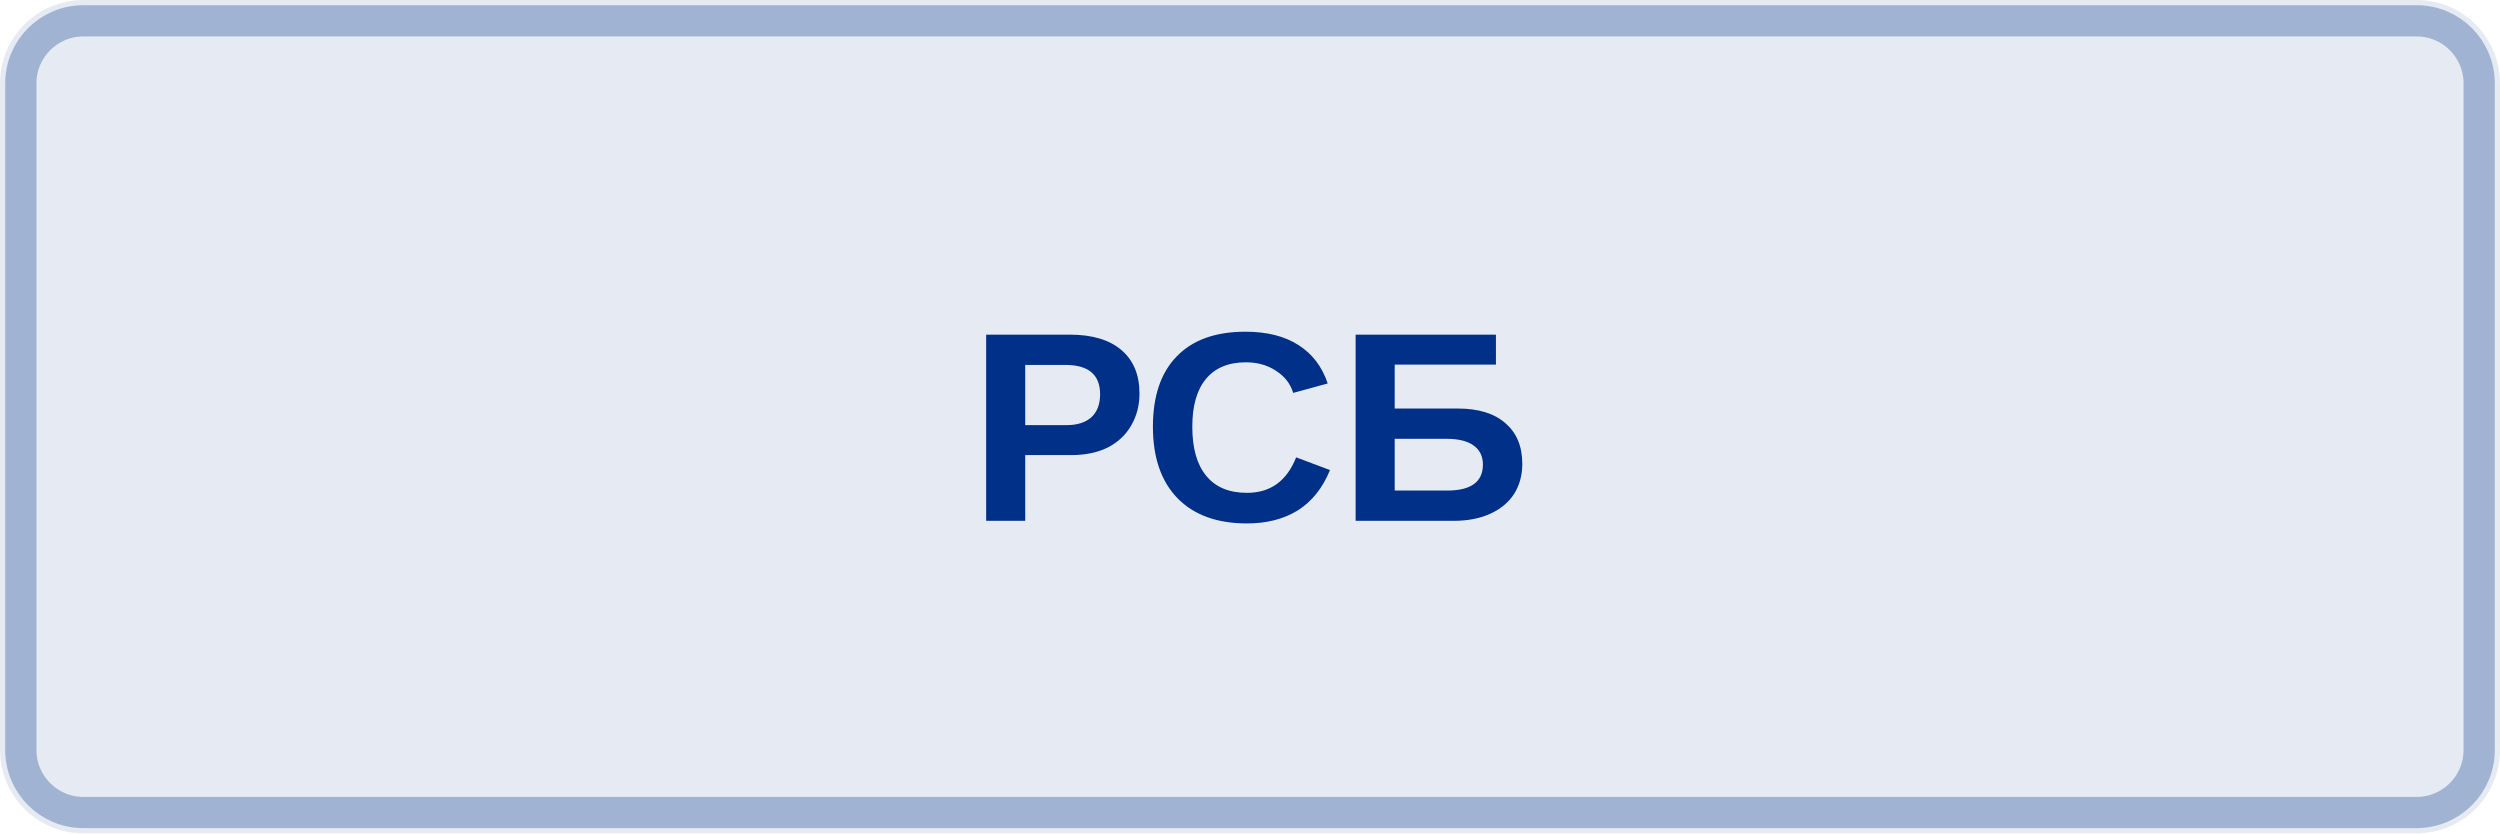
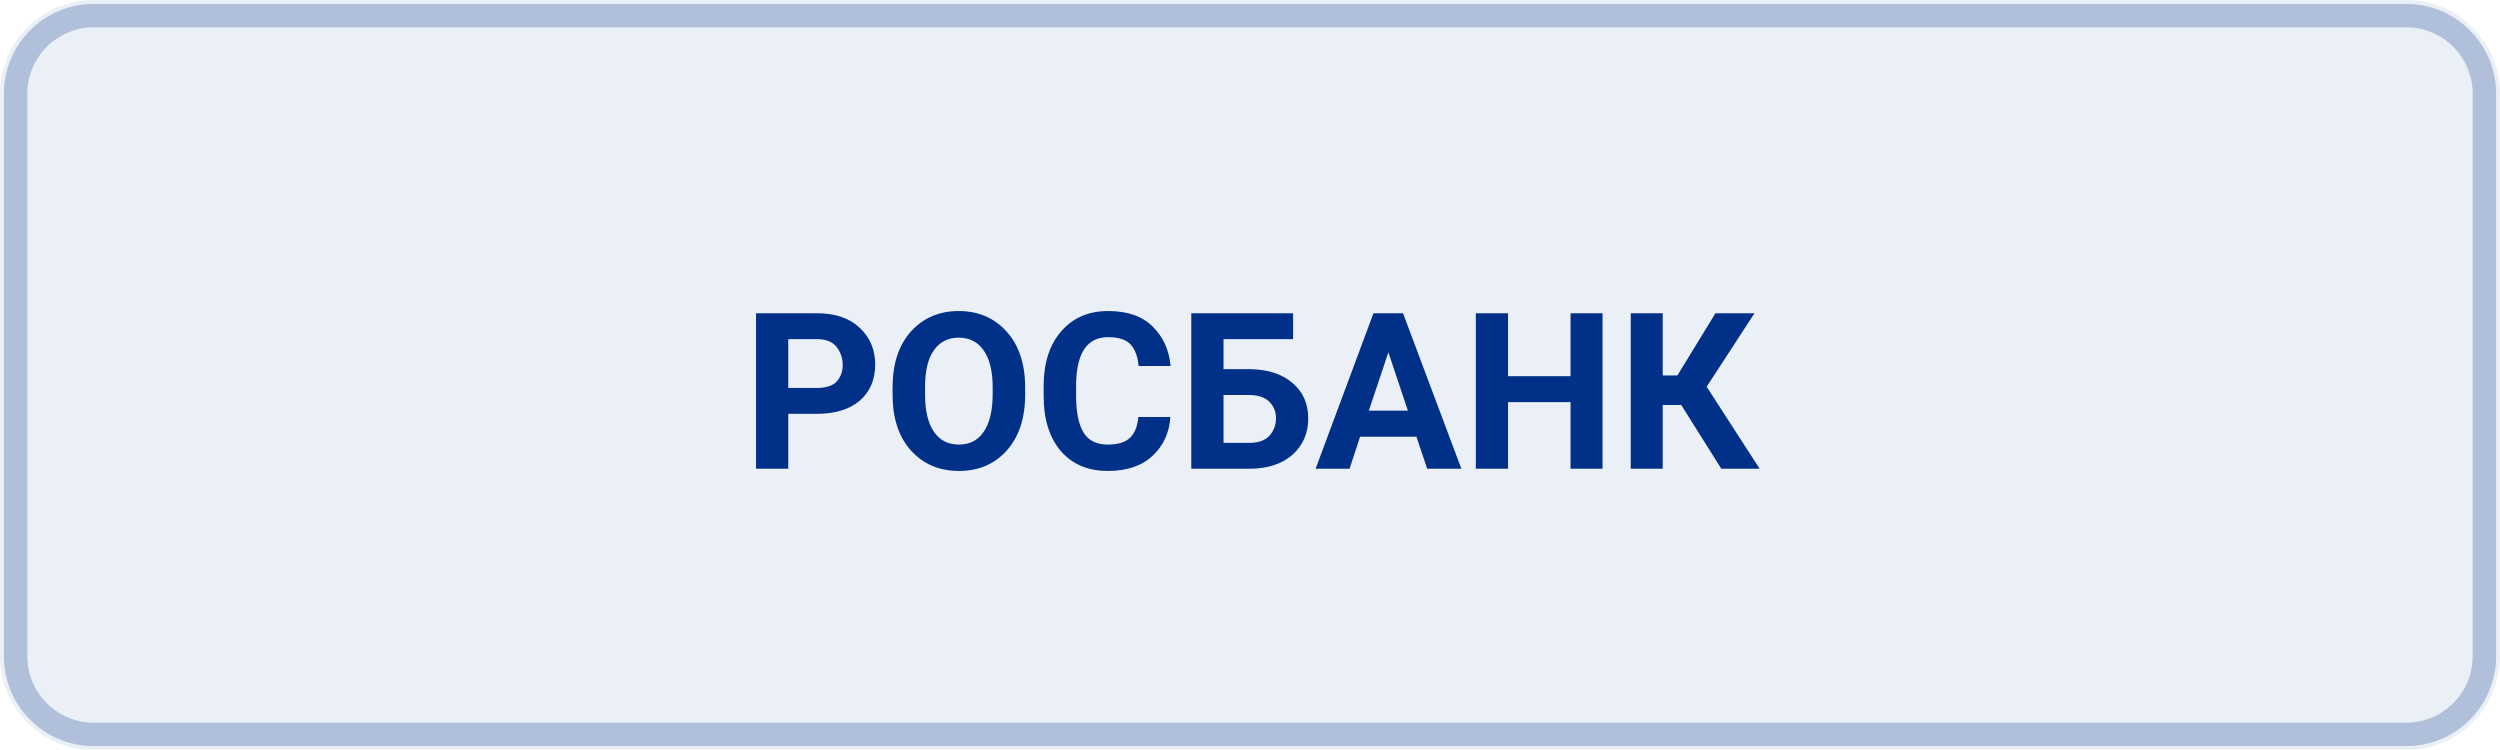
- <svg xmlns="http://www.w3.org/2000/svg" width="120" height="40" viewBox="0 0 120 40">
-   <rect width="120" height="40" rx="4" fill="#003087" opacity="0.1" />
-   <rect x="1" y="1" width="118" height="38" rx="3" fill="none" stroke="#003087" stroke-width="1.5" opacity="0.3" />
-   <text x="60" y="25" font-family="Arial, sans-serif" font-size="13" font-weight="600" fill="#003087" text-anchor="middle">РСБ</text>
+ <svg xmlns="http://www.w3.org/2000/svg" width="160" height="48" viewBox="0 0 160 48">
+   <rect width="160" height="48" rx="6" fill="#003087" opacity="0.08" />
+   <rect x="1" y="1" width="158" height="46" rx="5" fill="none" stroke="#003087" stroke-width="1.5" opacity="0.25" />
+   <text x="80" y="30" font-family="Roboto, Arial, sans-serif" font-size="14" font-weight="600" fill="#003087" text-anchor="middle">РОСБАНК</text>
</svg>
